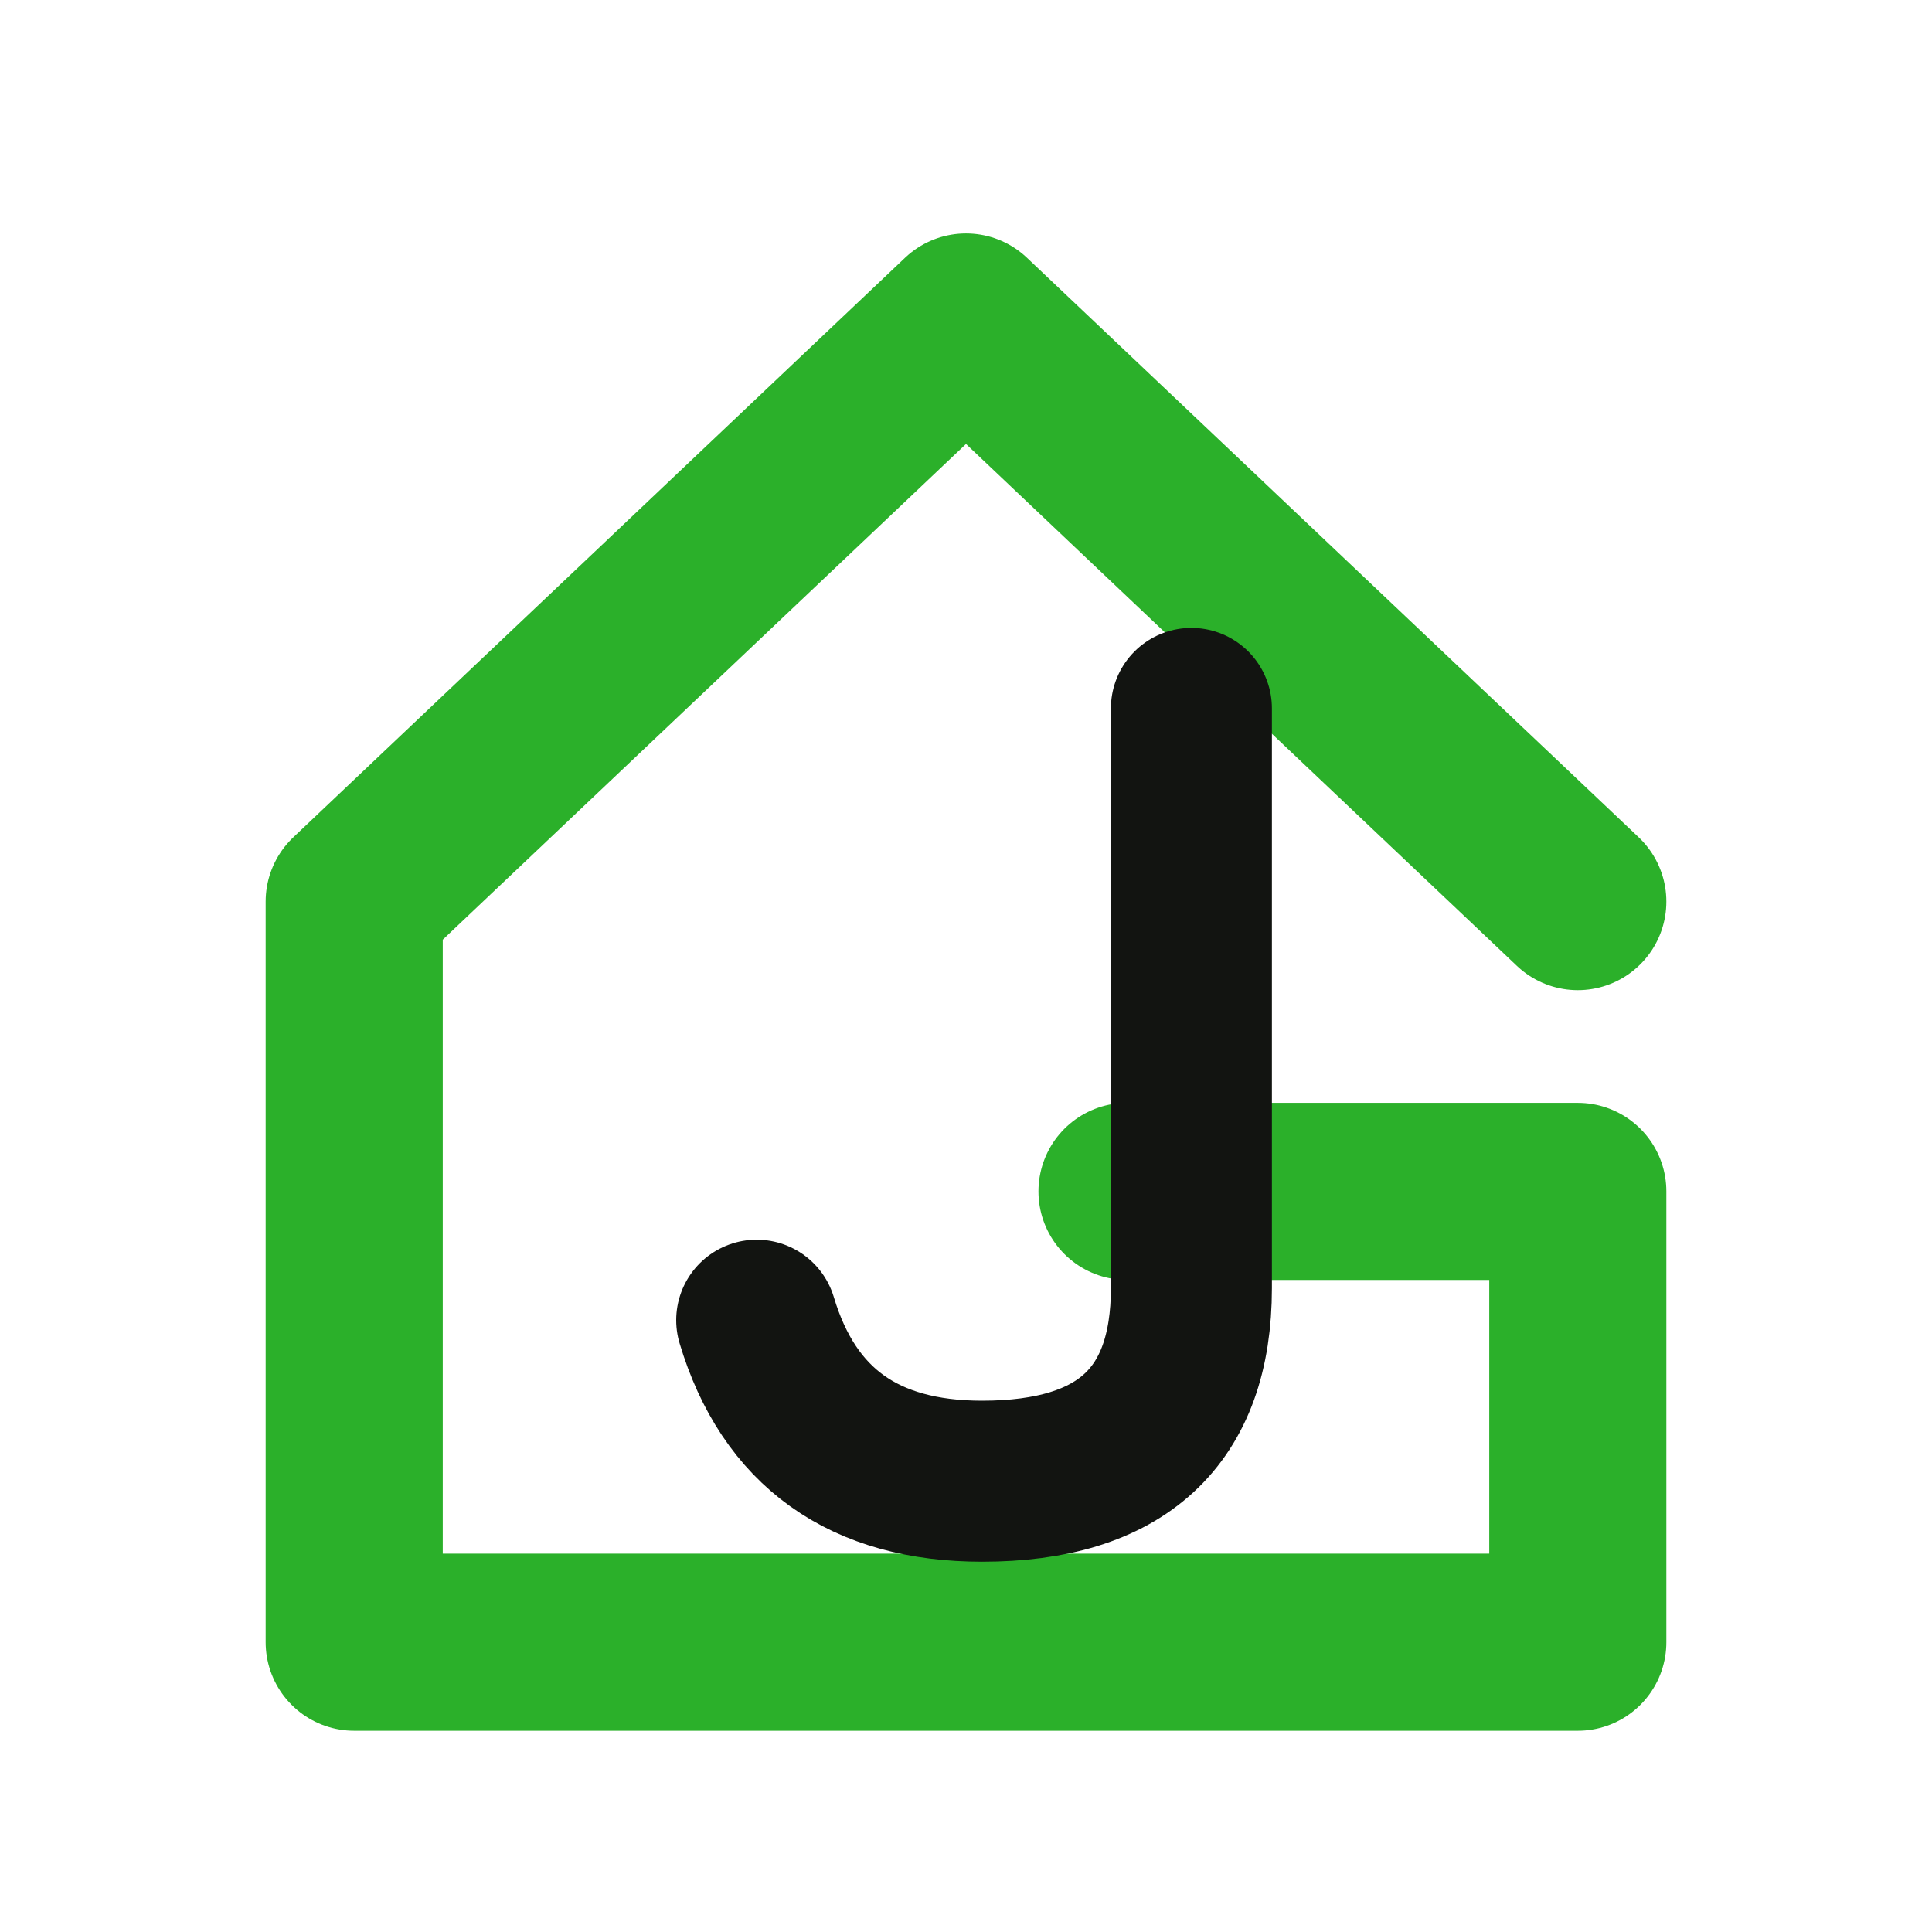
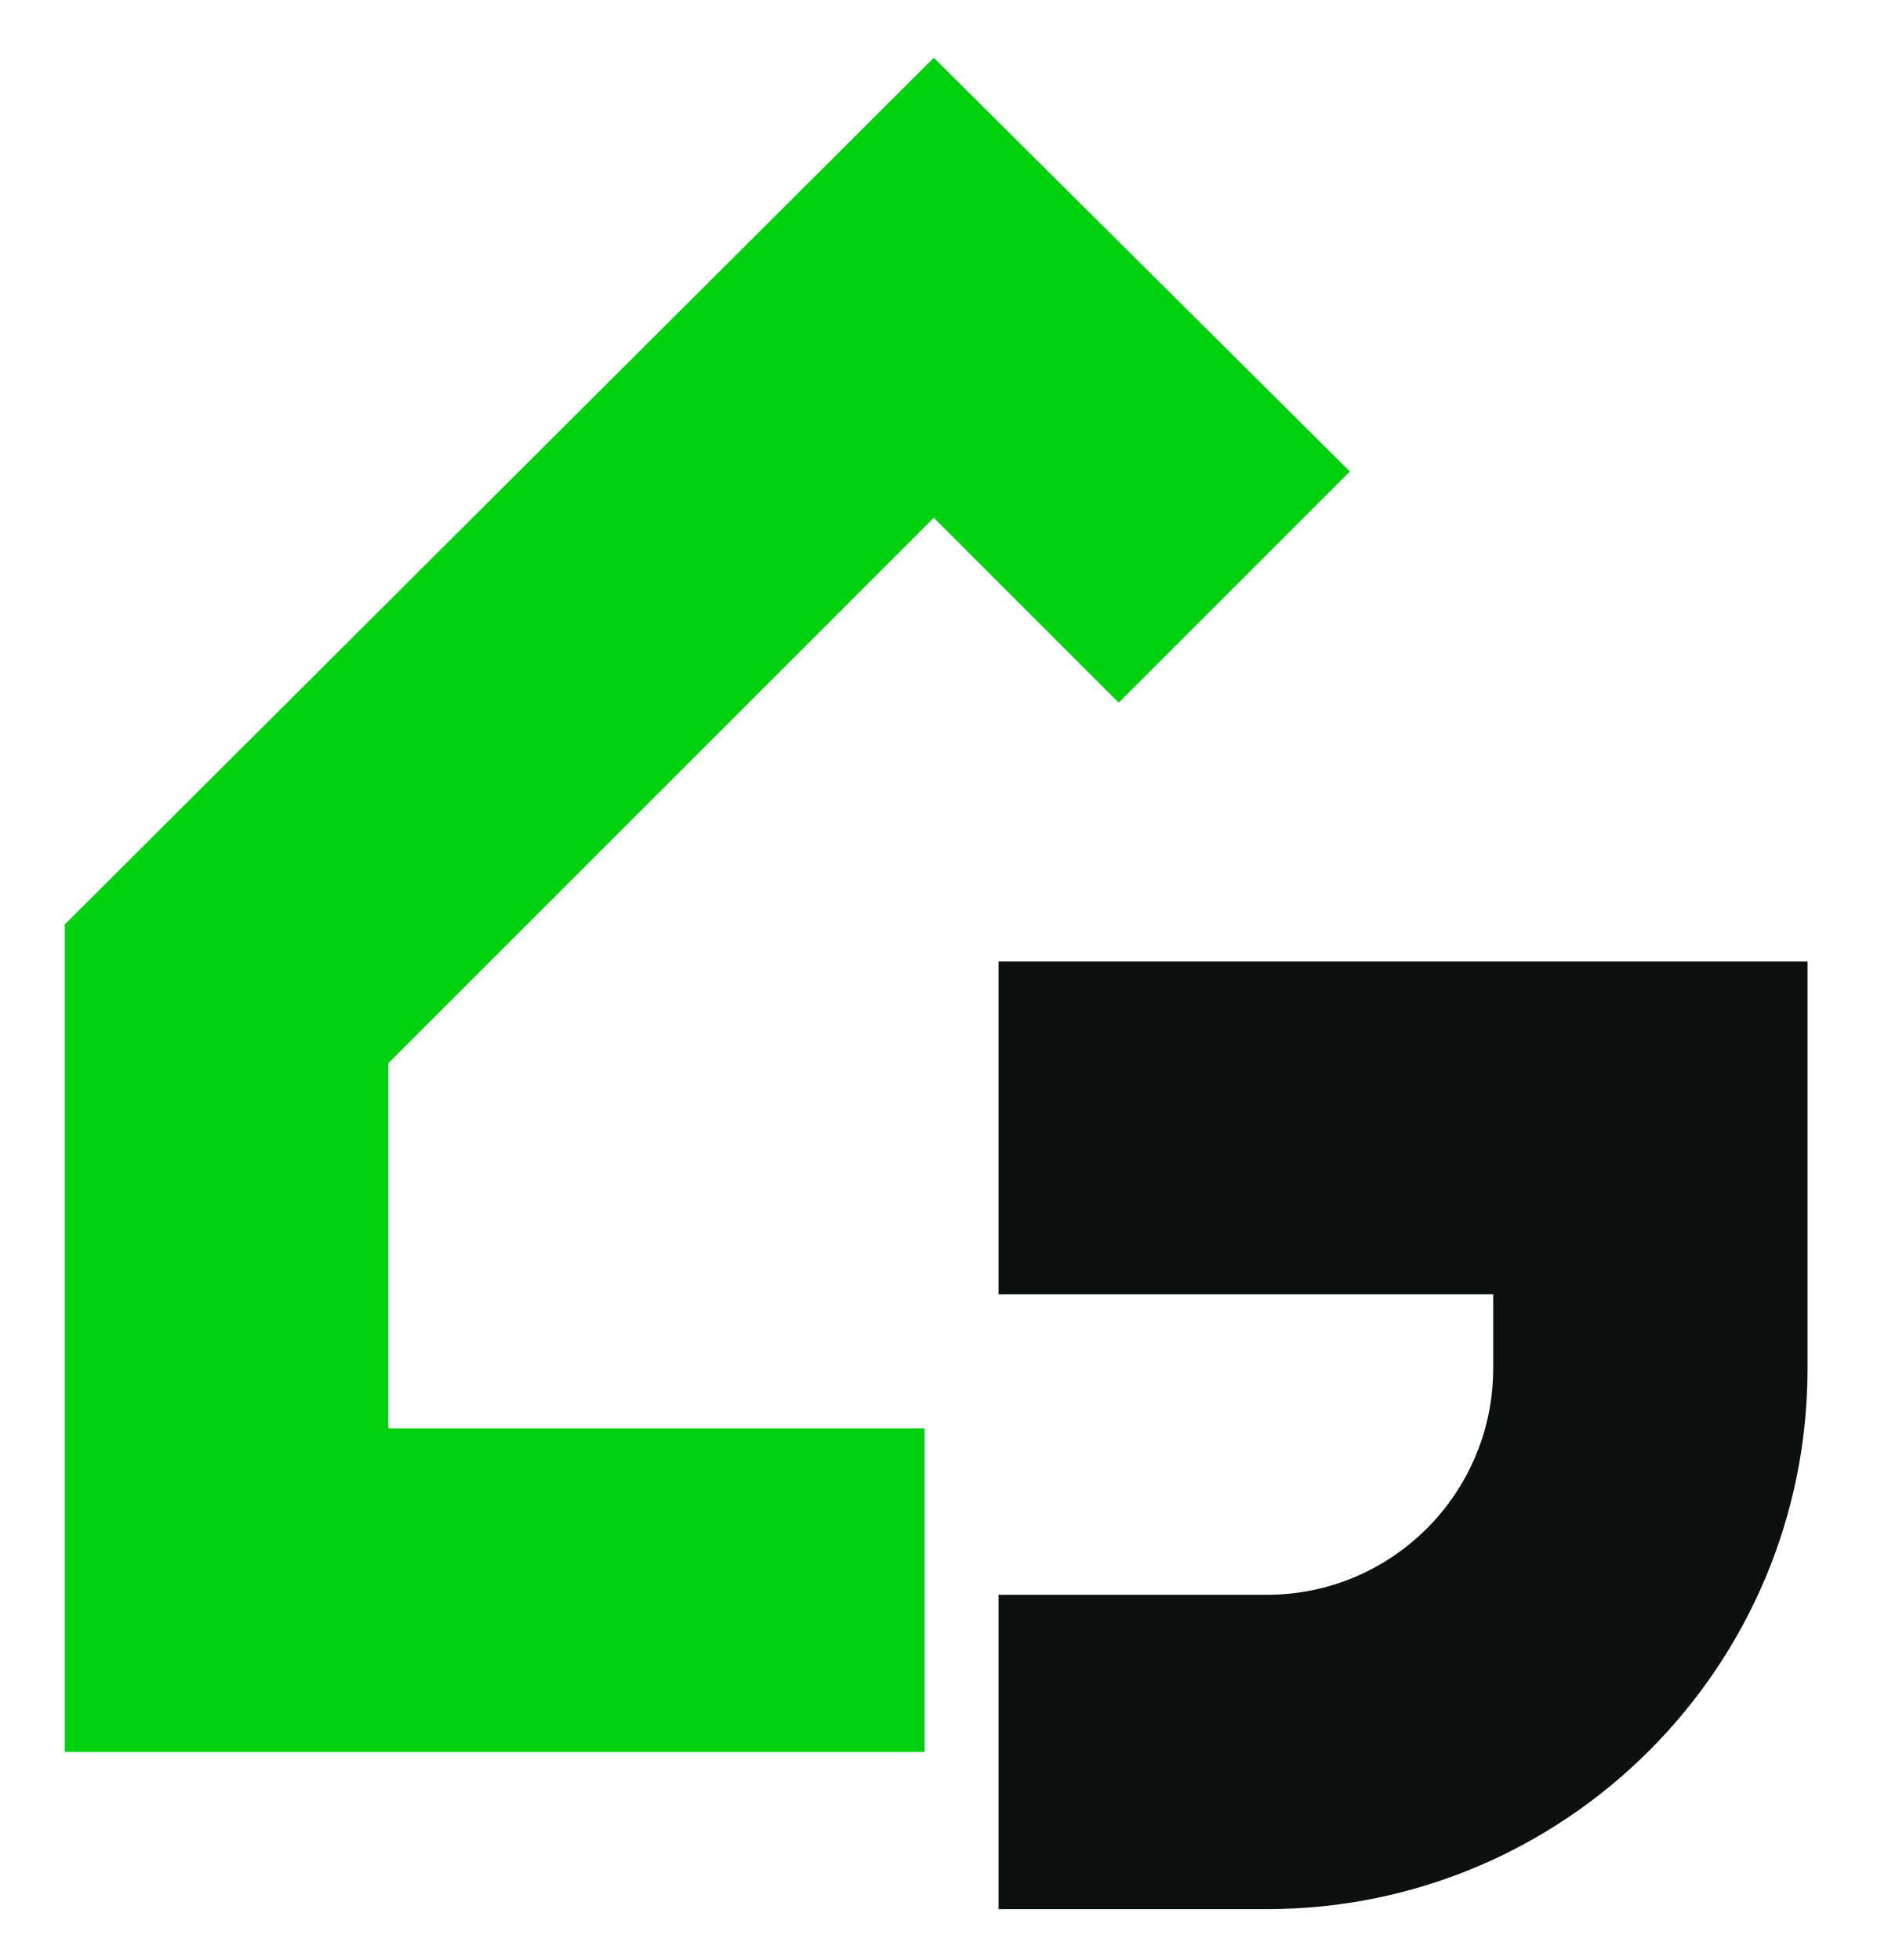
- <svg xmlns="http://www.w3.org/2000/svg" viewBox="0 0 120 120">
-   <path d="M98 56 L60 20 L22 56 V102 H98 V74 H70" fill="none" stroke="#2BB02A" stroke-width="11" stroke-linejoin="round" stroke-linecap="round" />
-   <path d="M74 44 V80 Q74 92 61 92 Q50 92 47 82" fill="none" stroke="#121411" stroke-width="10" stroke-linecap="round" />
+ <svg xmlns="http://www.w3.org/2000/svg" viewBox="150 -6 203 212">
+   <path fill="#00D10F" d="M251 0.25 L296 45 L271 70 L251 50 L192 109 V148.5 H250 V183.5 H157 V94 Z" />
+   <path fill="#0B120E" d="M258 98 H345.5 V142 A58.5 58.5 0 0 1 287 200.5 H258 V166.5 H287 A24.5 24.5 0 0 0 311.5 142 V134 H258 Z" />
</svg>
